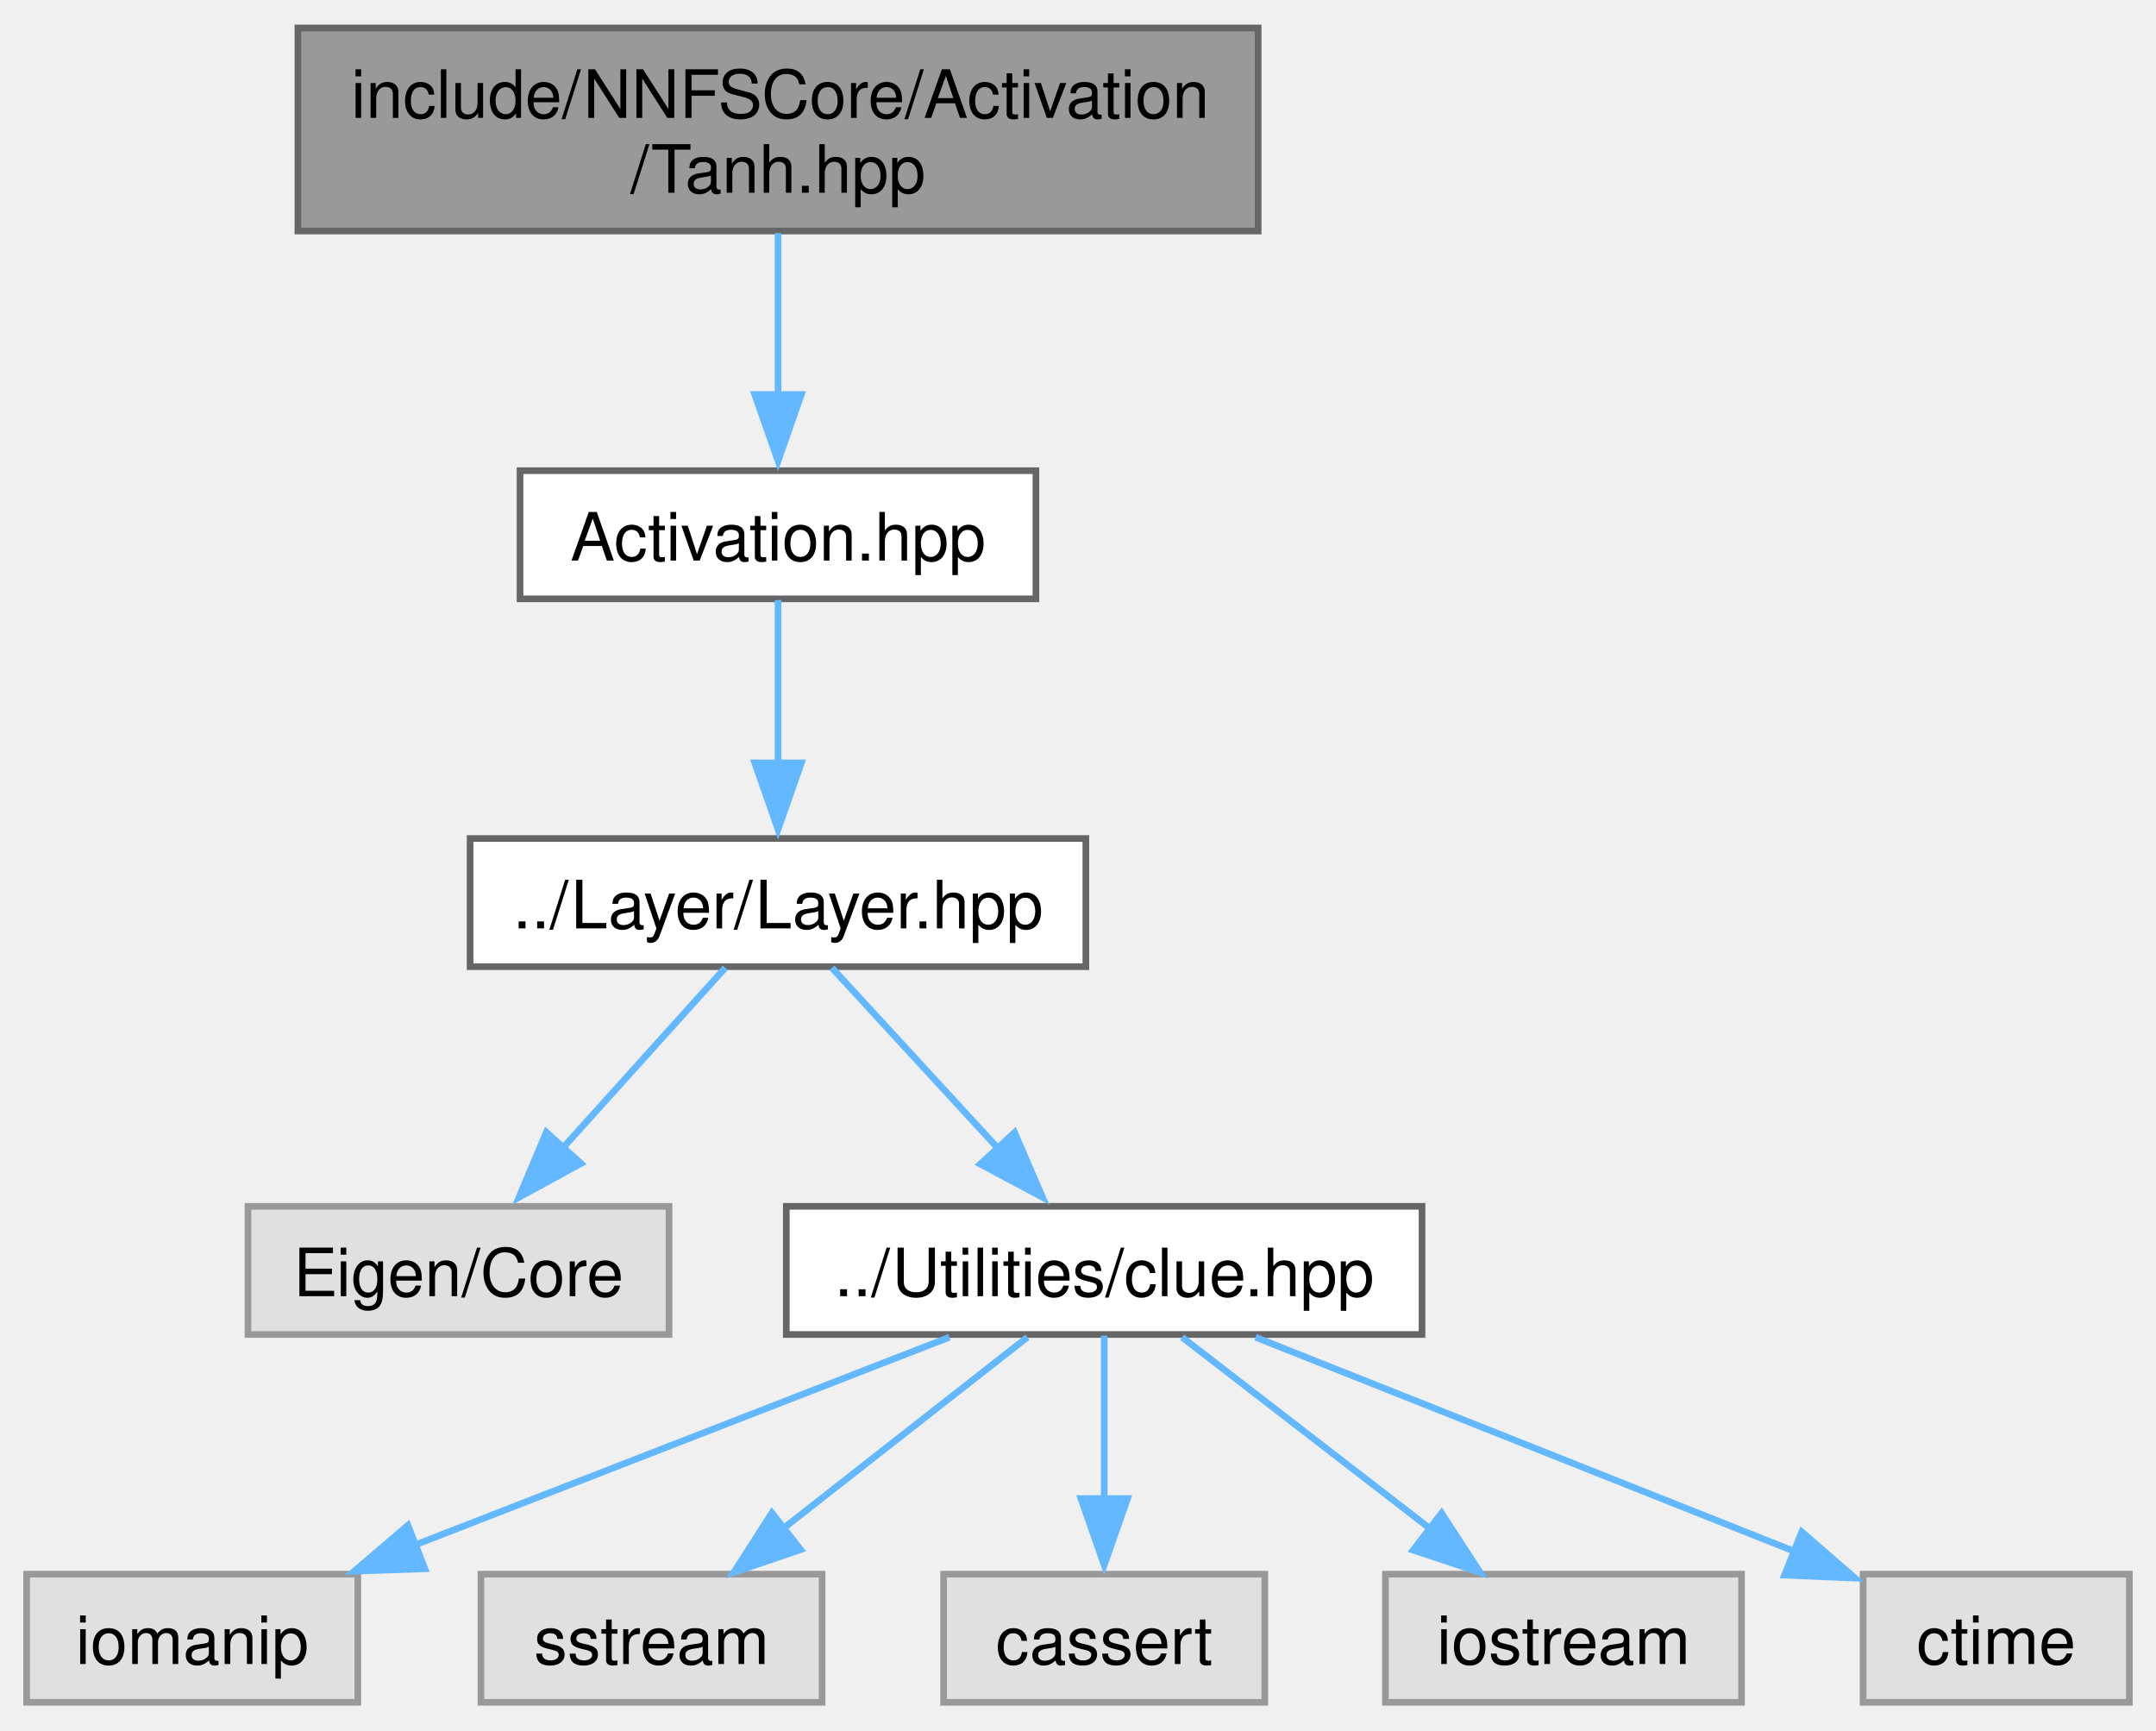
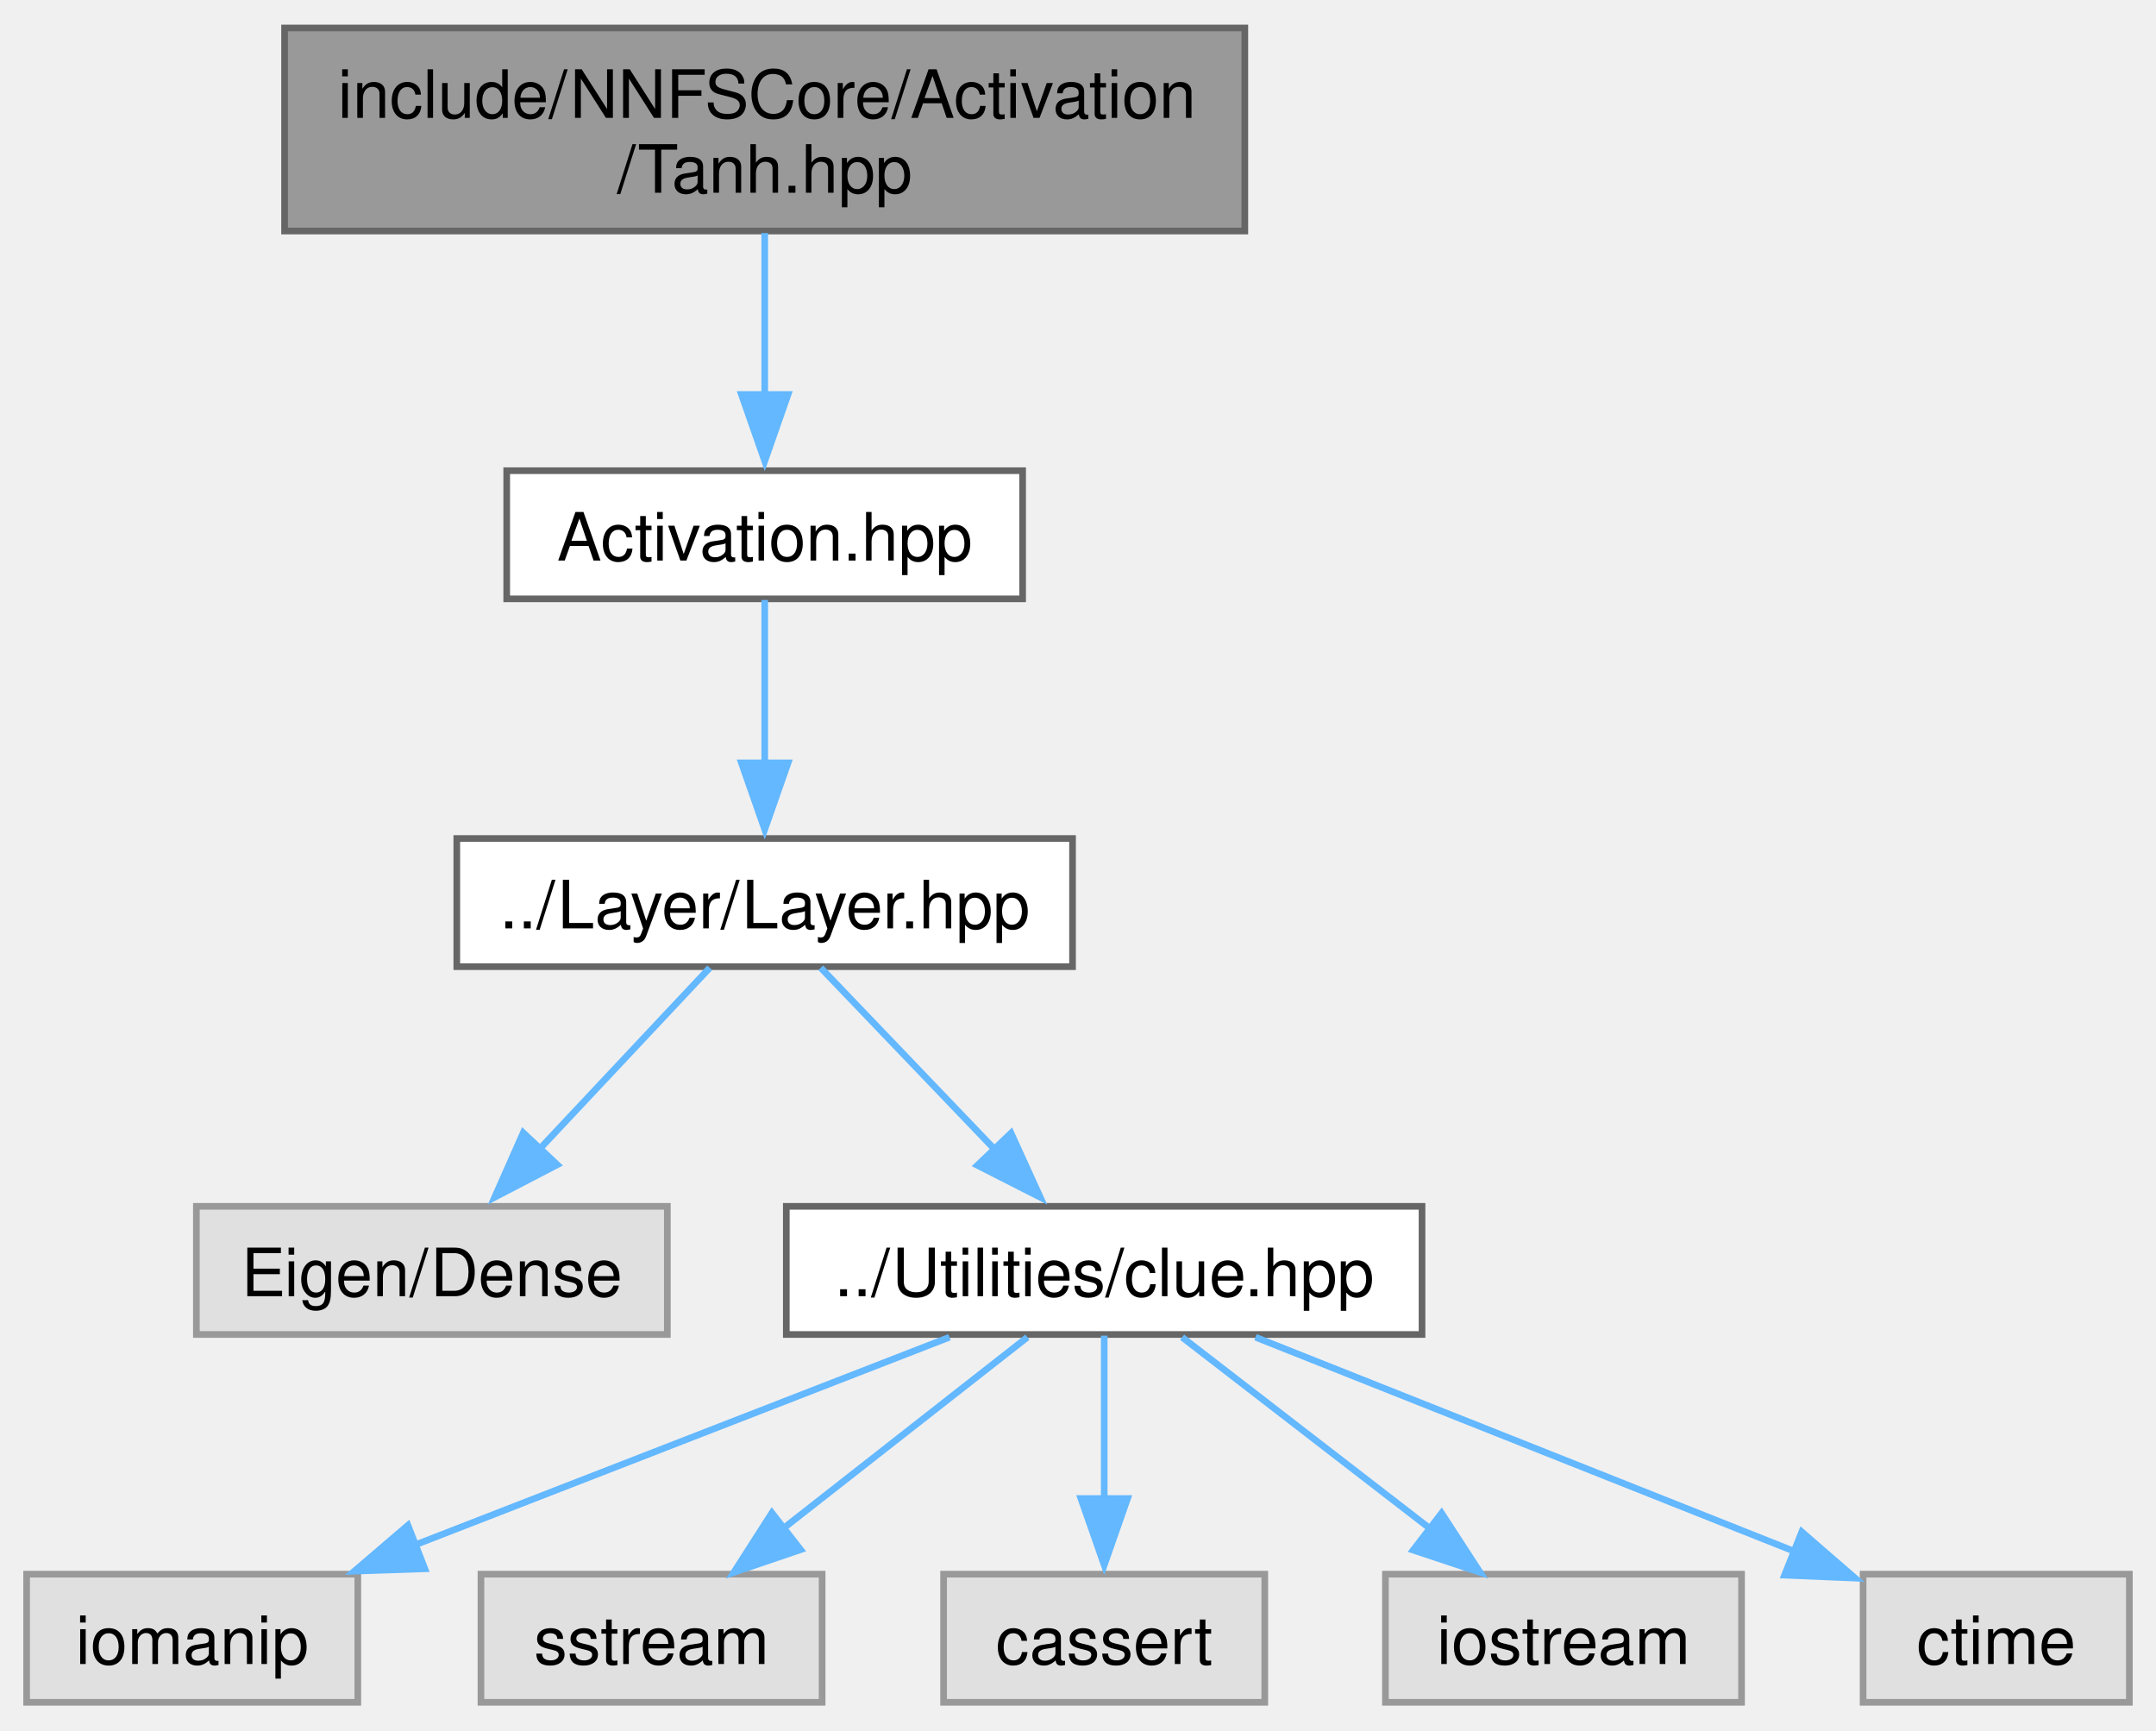
<svg xmlns="http://www.w3.org/2000/svg" xmlns:xlink="http://www.w3.org/1999/xlink" width="324pt" height="260pt" viewBox="0.00 0.00 323.88 259.50">
  <g id="graph0" class="graph" transform="scale(1 1) rotate(0) translate(4 255.5)">
    <g id="node1" class="node">
      <g id="a_node1">
        <a xlink:title=" ">
-           <polygon fill="#999999" stroke="#666666" points="185,-251.5 40.75,-251.5 40.75,-221 185,-221 185,-251.5" />
-           <text text-anchor="start" x="48.75" y="-238" font-family="Helvetica,sans-Serif" font-size="10.00">include/NNFSCore/Activation</text>
-           <text text-anchor="middle" x="112.88" y="-226.75" font-family="Helvetica,sans-Serif" font-size="10.00">/Tanh.hpp</text>
+           <polygon fill="#999999" stroke="#666666" points="183,-251.5 38.75,-251.5 38.75,-221 183,-221 183,-251.5" />
+           <text text-anchor="start" x="46.75" y="-238" font-family="Helvetica,sans-Serif" font-size="10.00">include/NNFSCore/Activation</text>
+           <text text-anchor="middle" x="110.88" y="-226.75" font-family="Helvetica,sans-Serif" font-size="10.00">/Tanh.hpp</text>
        </a>
      </g>
    </g>
    <g id="node2" class="node">
      <g id="a_node2">
        <a xlink:href="_activation_8hpp.html" target="_top" xlink:title=" ">
-           <polygon fill="white" stroke="#666666" points="151.62,-185 74.12,-185 74.12,-165.75 151.62,-165.75 151.62,-185" />
-           <text text-anchor="middle" x="112.88" y="-171.5" font-family="Helvetica,sans-Serif" font-size="10.00">Activation.hpp</text>
+           <polygon fill="white" stroke="#666666" points="149.62,-185 72.12,-185 72.12,-165.75 149.62,-165.75 149.62,-185" />
+           <text text-anchor="middle" x="110.88" y="-171.5" font-family="Helvetica,sans-Serif" font-size="10.00">Activation.hpp</text>
        </a>
      </g>
    </g>
    <g id="edge1" class="edge">
-       <path fill="none" stroke="#63b8ff" d="M112.88,-220.7C112.88,-213.37 112.88,-204.37 112.88,-196.41" />
-       <polygon fill="#63b8ff" stroke="#63b8ff" points="116.38,-196.45 112.88,-186.45 109.38,-196.45 116.38,-196.45" />
+       <path fill="none" stroke="#63b8ff" d="M110.88,-220.7C110.88,-213.37 110.88,-204.37 110.88,-196.41" />
+       <polygon fill="#63b8ff" stroke="#63b8ff" points="114.38,-196.45 110.88,-186.45 107.38,-196.45 114.38,-196.45" />
    </g>
    <g id="node3" class="node">
      <g id="a_node3">
        <a xlink:href="_layer_8hpp.html" target="_top" xlink:title=" ">
-           <polygon fill="white" stroke="#666666" points="159.12,-129.75 66.62,-129.75 66.62,-110.5 159.12,-110.5 159.12,-129.75" />
-           <text text-anchor="middle" x="112.88" y="-116.25" font-family="Helvetica,sans-Serif" font-size="10.00">../Layer/Layer.hpp</text>
+           <polygon fill="white" stroke="#666666" points="157.12,-129.75 64.62,-129.75 64.62,-110.5 157.12,-110.5 157.12,-129.75" />
+           <text text-anchor="middle" x="110.88" y="-116.25" font-family="Helvetica,sans-Serif" font-size="10.00">../Layer/Layer.hpp</text>
        </a>
      </g>
    </g>
    <g id="edge2" class="edge">
-       <path fill="none" stroke="#63b8ff" d="M112.88,-165.58C112.88,-158.92 112.88,-149.49 112.88,-141.03" />
-       <polygon fill="#63b8ff" stroke="#63b8ff" points="116.38,-141.11 112.88,-131.11 109.38,-141.11 116.38,-141.11" />
+       <path fill="none" stroke="#63b8ff" d="M110.88,-165.58C110.88,-158.92 110.88,-149.49 110.88,-141.03" />
+       <polygon fill="#63b8ff" stroke="#63b8ff" points="114.38,-141.11 110.88,-131.11 107.38,-141.11 114.38,-141.11" />
    </g>
    <g id="node4" class="node">
      <g id="a_node4">
        <a xlink:title=" ">
-           <polygon fill="#e0e0e0" stroke="#999999" points="96.5,-74.5 33.25,-74.5 33.25,-55.25 96.5,-55.25 96.5,-74.5" />
-           <text text-anchor="middle" x="64.88" y="-61" font-family="Helvetica,sans-Serif" font-size="10.00">Eigen/Core</text>
+           <polygon fill="#e0e0e0" stroke="#999999" points="96.25,-74.5 25.5,-74.5 25.5,-55.25 96.25,-55.25 96.25,-74.5" />
+           <text text-anchor="middle" x="60.88" y="-61" font-family="Helvetica,sans-Serif" font-size="10.00">Eigen/Dense</text>
        </a>
      </g>
    </g>
    <g id="edge3" class="edge">
-       <path fill="none" stroke="#63b8ff" d="M104.95,-110.33C98.25,-102.9 88.46,-92.04 80.23,-82.91" />
-       <polygon fill="#63b8ff" stroke="#63b8ff" points="83.27,-80.94 73.97,-75.86 78.07,-85.63 83.27,-80.94" />
+       <path fill="none" stroke="#63b8ff" d="M102.62,-110.33C95.57,-102.82 85.23,-91.81 76.61,-82.63" />
+       <polygon fill="#63b8ff" stroke="#63b8ff" points="79.71,-80.75 70.31,-75.86 74.6,-85.55 79.71,-80.75" />
    </g>
    <g id="node5" class="node">
      <g id="a_node5">
        <a xlink:href="clue_8hpp.html" target="_top" xlink:title=" ">
          <polygon fill="white" stroke="#666666" points="209.62,-74.5 114.12,-74.5 114.12,-55.25 209.62,-55.25 209.62,-74.5" />
          <text text-anchor="middle" x="161.88" y="-61" font-family="Helvetica,sans-Serif" font-size="10.00">../Utilities/clue.hpp</text>
        </a>
      </g>
    </g>
    <g id="edge4" class="edge">
-       <path fill="none" stroke="#63b8ff" d="M120.97,-110.33C127.81,-102.9 137.8,-92.04 146.2,-82.91" />
-       <polygon fill="#63b8ff" stroke="#63b8ff" points="148.41,-85.59 152.61,-75.86 143.26,-80.85 148.41,-85.59" />
+       <path fill="none" stroke="#63b8ff" d="M119.3,-110.33C126.49,-102.82 137.03,-91.81 145.83,-82.63" />
+       <polygon fill="#63b8ff" stroke="#63b8ff" points="147.88,-85.5 152.27,-75.86 142.83,-80.66 147.88,-85.5" />
    </g>
    <g id="node6" class="node">
      <g id="a_node6">
        <a xlink:title=" ">
          <polygon fill="#e0e0e0" stroke="#999999" points="49.75,-19.25 0,-19.25 0,0 49.75,0 49.75,-19.25" />
          <text text-anchor="middle" x="24.88" y="-5.75" font-family="Helvetica,sans-Serif" font-size="10.00">iomanip</text>
        </a>
      </g>
    </g>
    <g id="edge5" class="edge">
      <path fill="none" stroke="#63b8ff" d="M138.63,-54.84C116.59,-46.27 83.23,-33.31 58.33,-23.63" />
      <polygon fill="#63b8ff" stroke="#63b8ff" points="59.82,-20.06 49.23,-19.7 57.28,-26.59 59.82,-20.06" />
    </g>
    <g id="node7" class="node">
      <g id="a_node7">
        <a xlink:title=" ">
          <polygon fill="#e0e0e0" stroke="#999999" points="119.5,-19.25 68.25,-19.25 68.25,0 119.5,0 119.5,-19.25" />
          <text text-anchor="middle" x="93.88" y="-5.75" font-family="Helvetica,sans-Serif" font-size="10.00">sstream</text>
        </a>
      </g>
    </g>
    <g id="edge6" class="edge">
      <path fill="none" stroke="#63b8ff" d="M150.34,-54.84C140.31,-46.99 125.57,-35.45 113.67,-26.12" />
      <polygon fill="#63b8ff" stroke="#63b8ff" points="116.27,-22.93 106.24,-19.52 111.96,-28.45 116.27,-22.93" />
    </g>
    <g id="node8" class="node">
      <g id="a_node8">
        <a xlink:title=" ">
          <polygon fill="#e0e0e0" stroke="#999999" points="186,-19.25 137.75,-19.25 137.75,0 186,0 186,-19.25" />
          <text text-anchor="middle" x="161.88" y="-5.75" font-family="Helvetica,sans-Serif" font-size="10.00">cassert</text>
        </a>
      </g>
    </g>
    <g id="edge7" class="edge">
      <path fill="none" stroke="#63b8ff" d="M161.88,-55.08C161.88,-48.42 161.88,-38.99 161.88,-30.53" />
      <polygon fill="#63b8ff" stroke="#63b8ff" points="165.38,-30.61 161.88,-20.61 158.38,-30.61 165.38,-30.61" />
    </g>
    <g id="node9" class="node">
      <g id="a_node9">
        <a xlink:title=" ">
          <polygon fill="#e0e0e0" stroke="#999999" points="257.62,-19.25 204.12,-19.25 204.12,0 257.62,0 257.62,-19.25" />
          <text text-anchor="middle" x="230.88" y="-5.75" font-family="Helvetica,sans-Serif" font-size="10.00">iostream</text>
        </a>
      </g>
    </g>
    <g id="edge8" class="edge">
      <path fill="none" stroke="#63b8ff" d="M173.58,-54.84C183.75,-46.99 198.71,-35.45 210.79,-26.12" />
      <polygon fill="#63b8ff" stroke="#63b8ff" points="212.56,-28.41 218.34,-19.52 208.29,-22.86 212.56,-28.41" />
    </g>
    <g id="node10" class="node">
      <g id="a_node10">
        <a xlink:title=" ">
          <polygon fill="#e0e0e0" stroke="#999999" points="315.88,-19.25 275.88,-19.25 275.88,0 315.88,0 315.88,-19.25" />
          <text text-anchor="middle" x="295.88" y="-5.75" font-family="Helvetica,sans-Serif" font-size="10.00">ctime</text>
        </a>
      </g>
    </g>
    <g id="edge9" class="edge">
      <path fill="none" stroke="#63b8ff" d="M184.61,-54.84C206.85,-46 240.88,-32.48 265.45,-22.72" />
      <polygon fill="#63b8ff" stroke="#63b8ff" points="266.67,-25.6 274.67,-18.66 264.08,-19.1 266.67,-25.6" />
    </g>
  </g>
</svg>
